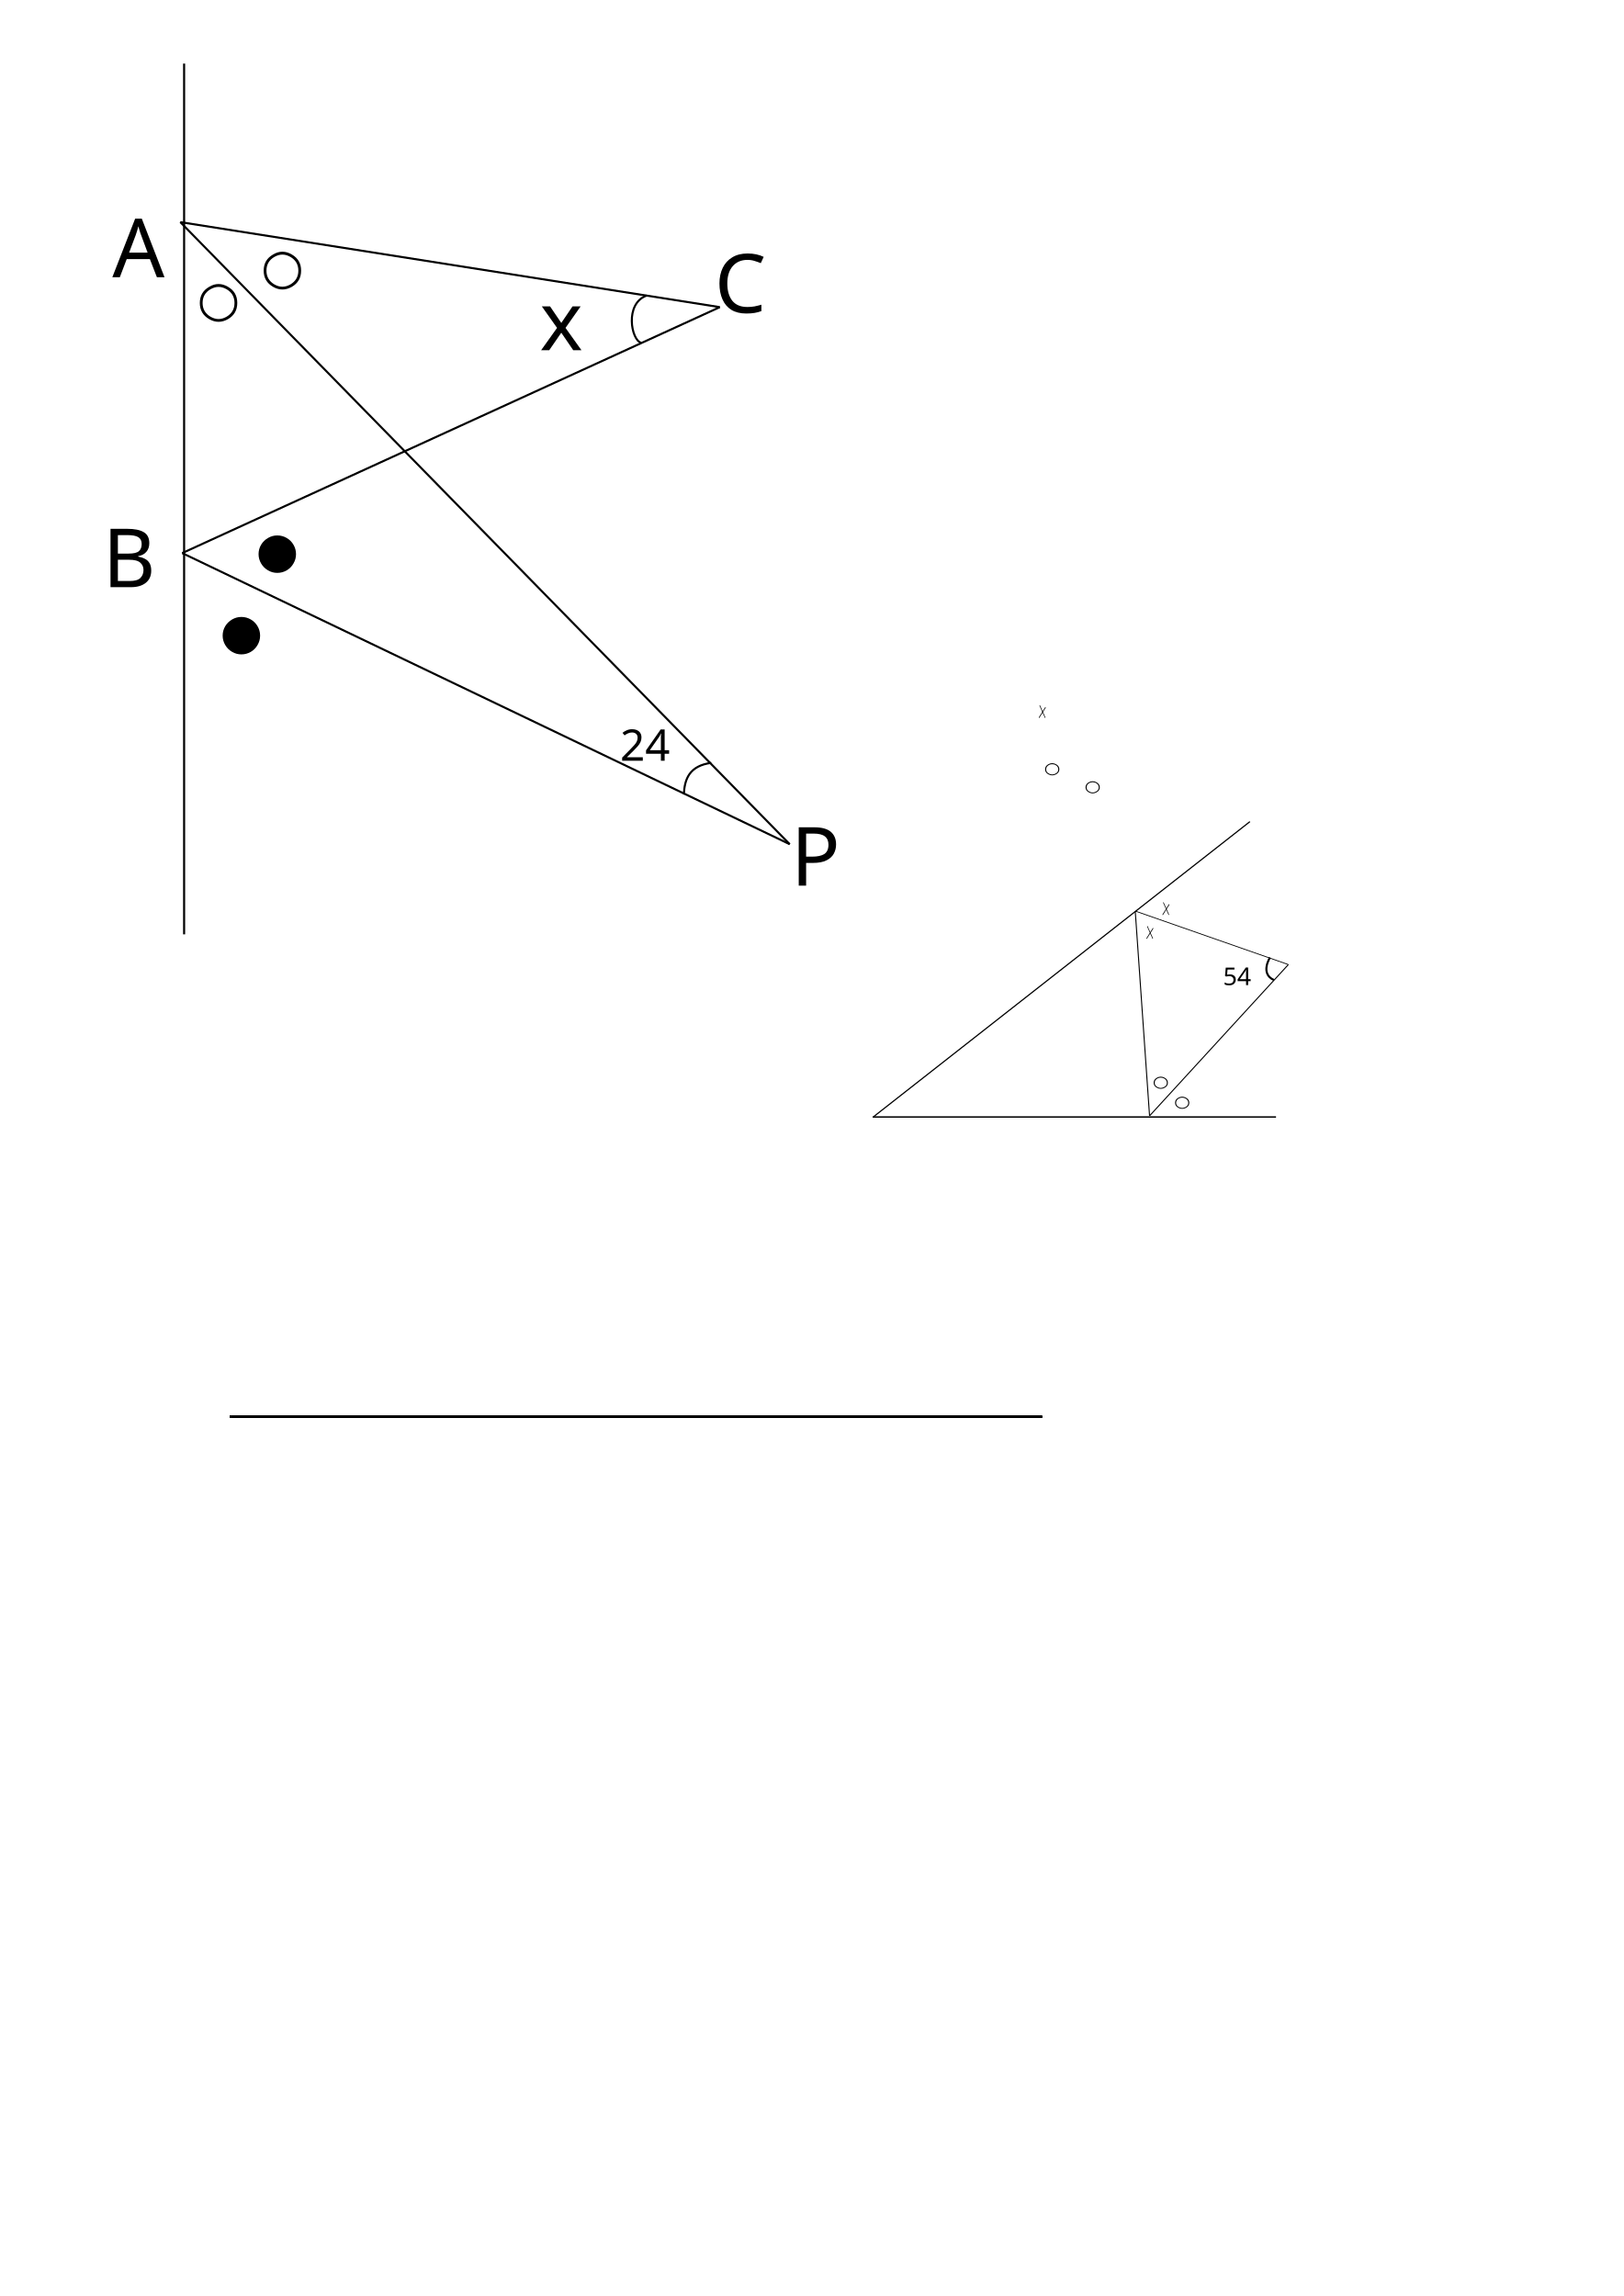
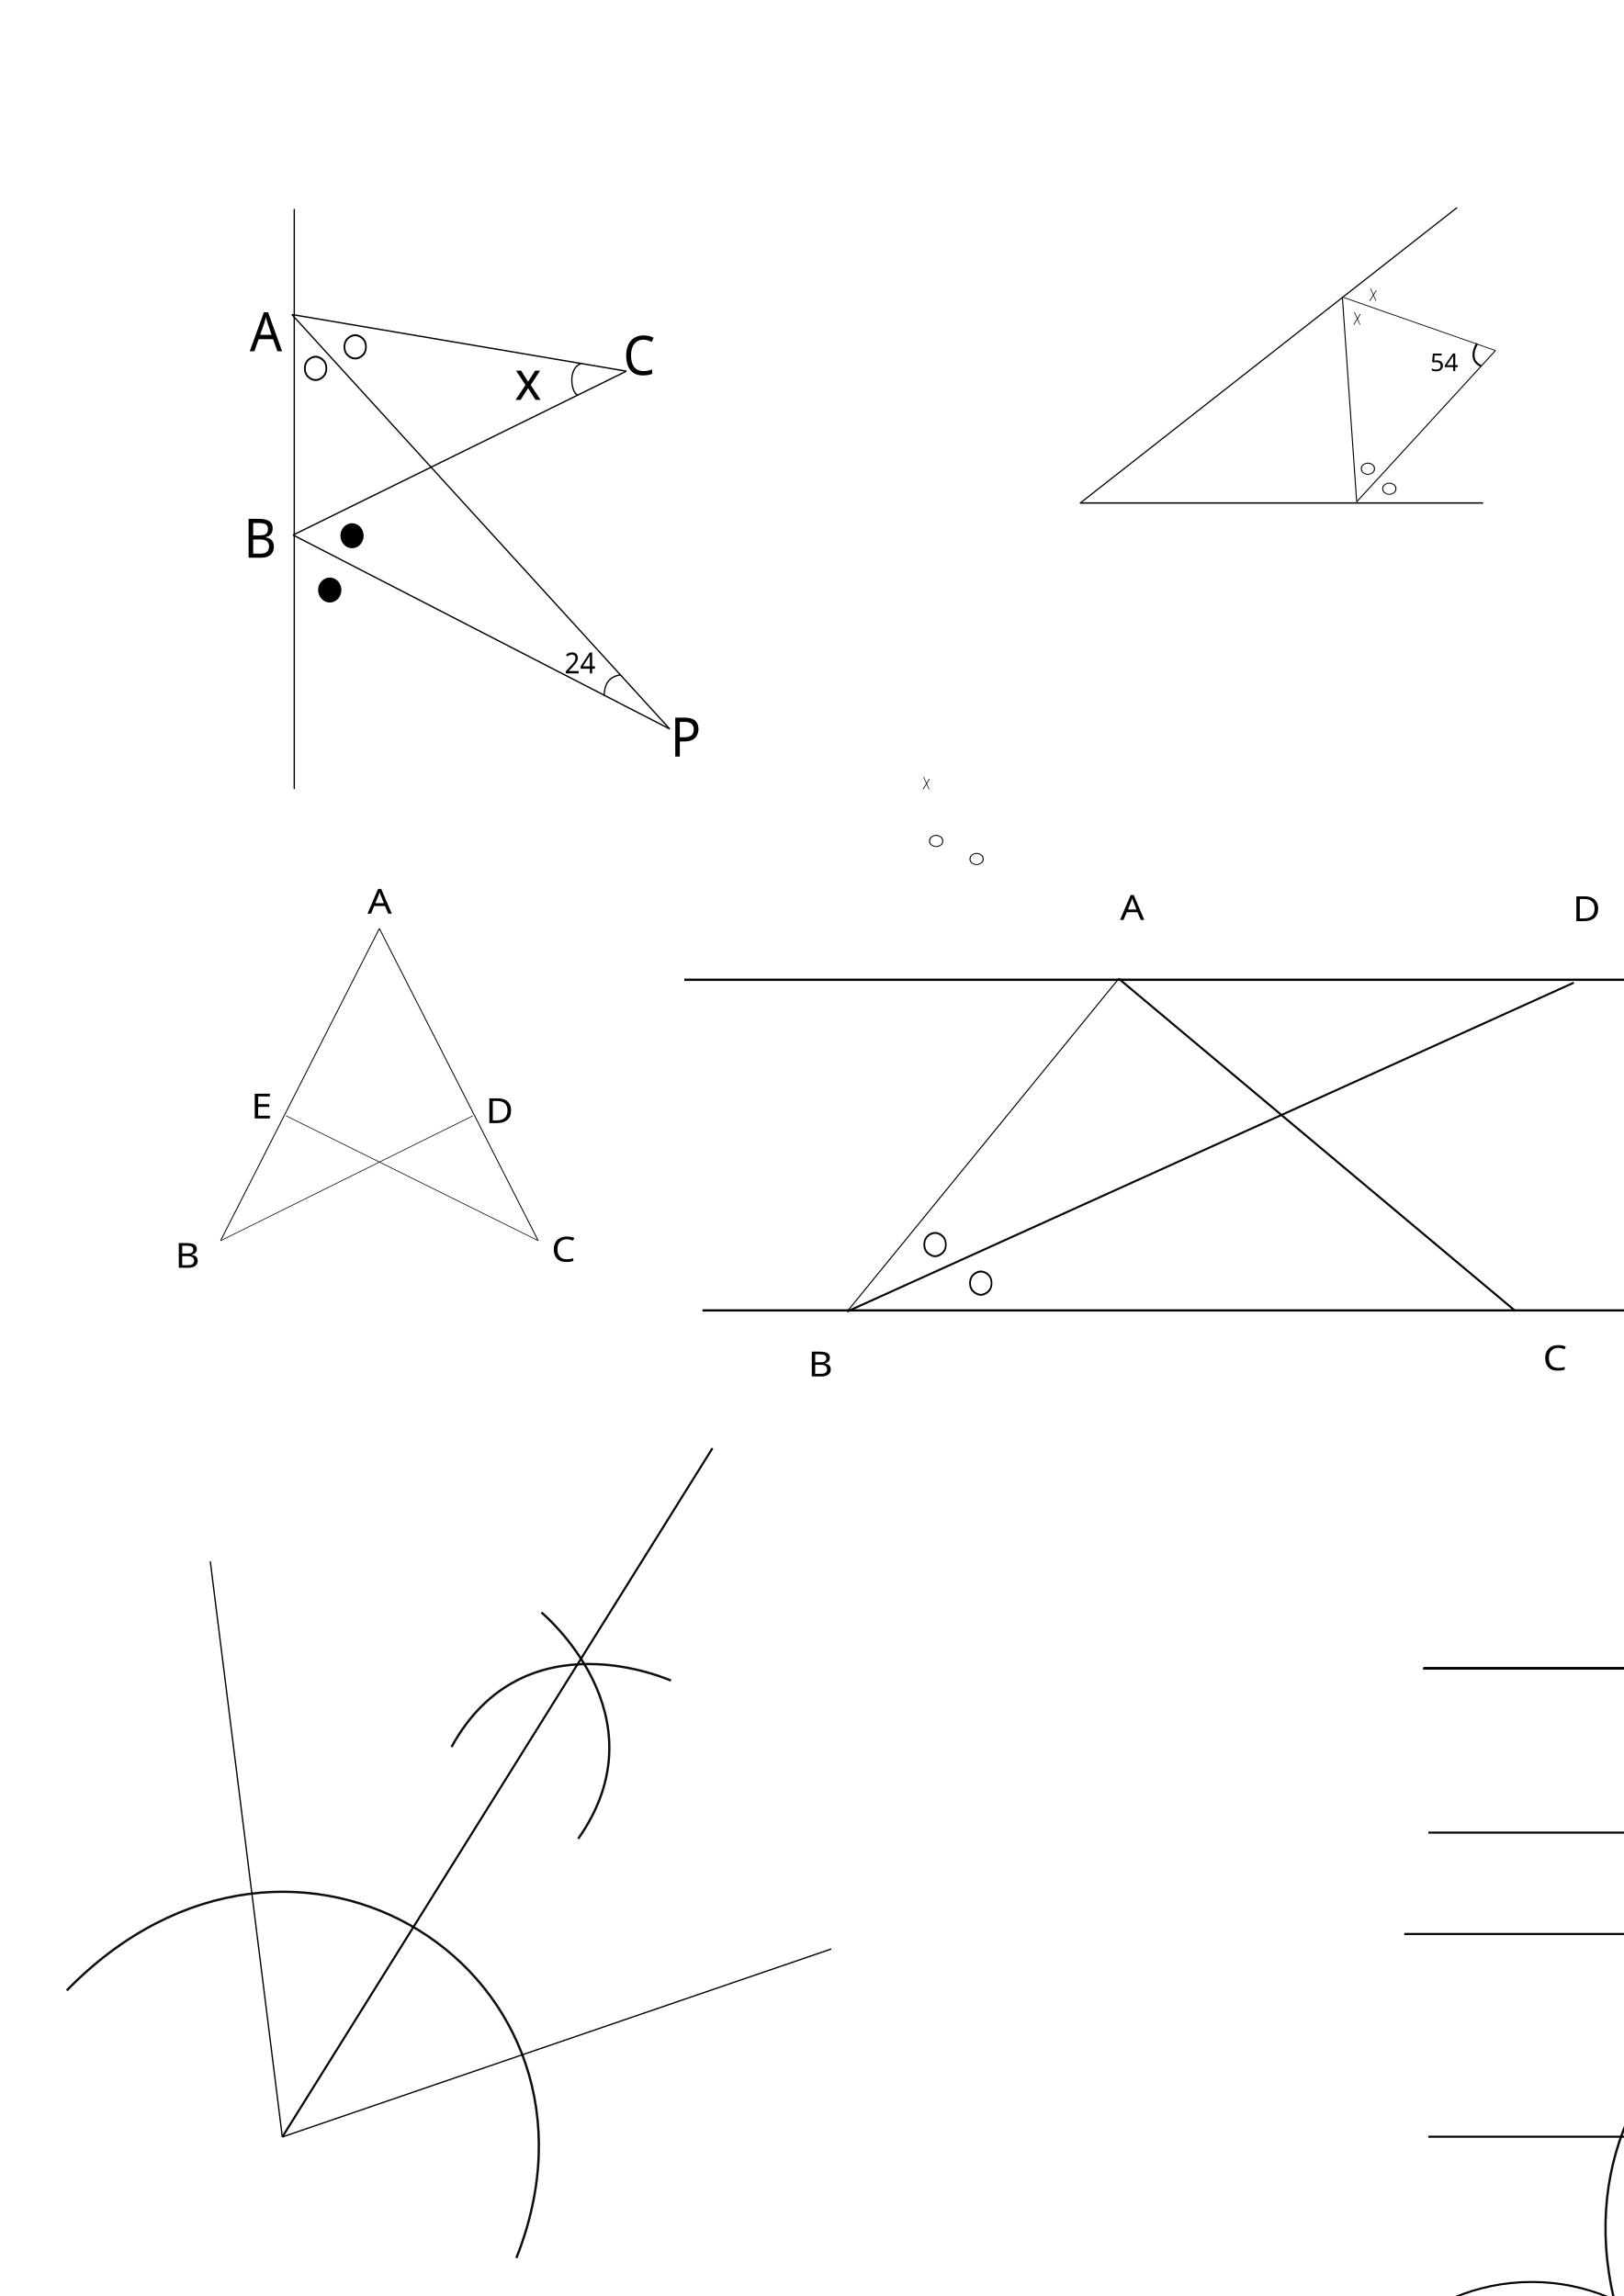
- <svg xmlns="http://www.w3.org/2000/svg" width="210mm" height="297mm" viewBox="0 0 210 297" version="1.1" id="svg4292">
-   <defs id="defs4286" />
+ <svg xmlns="http://www.w3.org/2000/svg" xmlns:ns1="http://www.openswatchbook.org/uri/2009/osb" width="210mm" height="297mm" viewBox="0 0 210 297" version="1.1" id="svg4292">
+   <defs id="defs4286">
+     <linearGradient id="linearGradient5029" ns1:paint="solid">
+       <stop style="stop-color:#000000;stop-opacity:1;" offset="0" id="stop5027" />
+     </linearGradient>
+   </defs>
  <g id="layer1">
-     <path style="fill:none;stroke:#000000;stroke-width:0.265px;stroke-linecap:butt;stroke-linejoin:miter;stroke-opacity:1" d="M 23.812,8.226 V 120.863" id="path4294" />
-     <g id="g4337" transform="rotate(21.59531,228.7621,20.60921)">
+     <path style="fill:none;stroke:#000000;stroke-width:0.17px;stroke-linecap:butt;stroke-linejoin:miter;stroke-opacity:1" d="M 38.057,27.026 V 102.064" id="path4294" />
+     <g id="g4337" transform="matrix(0.5764657,0.2451923,-0.2281843,0.6194331,37.95166,-33.58169)">
      <path id="path4294-4" d="M 40.732,103.776 143.631,149.589" style="fill:none;stroke:#000000;stroke-width:0.265px;stroke-linecap:butt;stroke-linejoin:miter;stroke-opacity:1" />
      <path id="path4294-2" d="m 56.717,143.492 86.914,6.098" style="fill:none;stroke:#000000;stroke-width:0.265px;stroke-linecap:butt;stroke-linejoin:miter;stroke-opacity:1" />
    </g>
-     <text xml:space="preserve" style="font-style:normal;font-weight:normal;font-size:10.583px;line-height:1.25;font-family:sans-serif;letter-spacing:0px;word-spacing:0px;fill:#000000;fill-opacity:1;stroke:none;stroke-width:0.265" x="102.272" y="114.564" id="text4399-88">
-       <tspan id="tspan4397-4" x="102.272" y="114.564" style="stroke-width:0.265">P</tspan>
+     <text xml:space="preserve" style="font-style:normal;font-weight:normal;font-size:6.802px;line-height:1.25;font-family:sans-serif;letter-spacing:0px;word-spacing:0px;fill:#000000;fill-opacity:1;stroke:none;stroke-width:0.17" x="89.874" y="94.412" id="text4399-88" transform="scale(0.9646938,1.036598)">
+       <tspan id="tspan4397-4" x="89.874" y="94.412" style="stroke-width:0.17">P</tspan>
    </text>
-     <g id="g1125">
+     <g id="g1125" transform="matrix(0.6199845,0,0,0.6661957,23.29351,21.54528)">
      <path id="path4294-7" d="M 23.567,71.545 93.094,39.73" style="fill:none;stroke:#000000;stroke-width:0.265px;stroke-linecap:butt;stroke-linejoin:miter;stroke-opacity:1" />
      <path id="path4294-5" d="M 23.321,28.734 93.094,39.73" style="fill:none;stroke:#000000;stroke-width:0.265px;stroke-linecap:butt;stroke-linejoin:miter;stroke-opacity:1" />
      <text id="text4341" y="36.65" x="33.757" style="font-style:normal;font-weight:normal;font-size:6.35px;line-height:1.25;font-family:sans-serif;letter-spacing:0px;word-spacing:0px;fill:#000000;fill-opacity:1;stroke:none;stroke-width:0.265" xml:space="preserve">
        <tspan style="font-size:6.35px;stroke-width:0.265" y="36.65" x="33.757" id="tspan4339">○</tspan>
      </text>
      <text id="text4341-7" y="40.832" x="25.501" style="font-style:normal;font-weight:normal;font-size:6.35px;line-height:1.25;font-family:sans-serif;letter-spacing:0px;word-spacing:0px;fill:#000000;fill-opacity:1;stroke:none;stroke-width:0.265" xml:space="preserve">
        <tspan style="font-size:6.35px;stroke-width:0.265" y="40.832" x="25.501" id="tspan4339-4">○</tspan>
      </text>
      <text id="text4341-4" y="73.323" x="33.096" style="font-style:normal;font-weight:normal;font-size:6.35px;line-height:1.25;font-family:sans-serif;letter-spacing:0px;word-spacing:0px;fill:#000000;fill-opacity:1;stroke:none;stroke-width:0.265" xml:space="preserve">
        <tspan style="font-size:6.35px;stroke-width:0.265" y="73.323" x="33.096" id="tspan4339-3">●</tspan>
      </text>
      <text id="text4341-4-0" y="83.865" x="28.455" style="font-style:normal;font-weight:normal;font-size:6.35px;line-height:1.25;font-family:sans-serif;letter-spacing:0px;word-spacing:0px;fill:#000000;fill-opacity:1;stroke:none;stroke-width:0.265" xml:space="preserve">
        <tspan style="font-size:6.35px;stroke-width:0.265" y="83.865" x="28.455" id="tspan4339-3-7">●</tspan>
      </text>
      <text id="text4399" y="40.448" x="92.409" style="font-style:normal;font-weight:normal;font-size:10.583px;line-height:1.25;font-family:sans-serif;letter-spacing:0px;word-spacing:0px;fill:#000000;fill-opacity:1;stroke:none;stroke-width:0.265" xml:space="preserve">
        <tspan style="stroke-width:0.265" y="40.448" x="92.409" id="tspan4397">C</tspan>
      </text>
      <text id="text4399-8" y="35.866" x="14.527" style="font-style:normal;font-weight:normal;font-size:10.583px;line-height:1.25;font-family:sans-serif;letter-spacing:0px;word-spacing:0px;fill:#000000;fill-opacity:1;stroke:none;stroke-width:0.265" xml:space="preserve">
        <tspan style="stroke-width:0.265" y="35.866" x="14.527" id="tspan4397-6">A</tspan>
      </text>
      <text id="text4399-3" y="75.953" x="13.261" style="font-style:normal;font-weight:normal;font-size:10.583px;line-height:1.25;font-family:sans-serif;letter-spacing:0px;word-spacing:0px;fill:#000000;fill-opacity:1;stroke:none;stroke-width:0.265" xml:space="preserve">
        <tspan style="stroke-width:0.265" y="75.953" x="13.261" id="tspan4397-1">B</tspan>
      </text>
      <text id="text4399-88-2" y="98.403" x="80.201" style="font-style:normal;font-weight:normal;font-size:5.644px;line-height:1.25;font-family:sans-serif;letter-spacing:0px;word-spacing:0px;fill:#000000;fill-opacity:1;stroke:none;stroke-width:0.265" xml:space="preserve">
        <tspan style="font-size:5.644px;stroke-width:0.265" y="98.403" x="80.201" id="tspan4397-4-0">24</tspan>
      </text>
      <text id="text4463" y="45.306" x="69.797" style="font-style:normal;font-weight:normal;font-size:10.583px;line-height:1.25;font-family:sans-serif;letter-spacing:0px;word-spacing:0px;fill:#000000;fill-opacity:1;stroke:none;stroke-width:0.265" xml:space="preserve">
        <tspan style="stroke-width:0.265" y="45.306" x="69.797" id="tspan4461">x</tspan>
      </text>
      <path id="path4465" d="m 88.444,102.764 c 0.094,-2.014 0.728,-3.704 3.544,-4.085 v 0" style="fill:none;stroke:#000000;stroke-width:0.265px;stroke-linecap:butt;stroke-linejoin:miter;stroke-opacity:1" />
      <path id="path4465-6" d="m 82.921,44.341 c -1.287,-0.34 -2.17,-5.084 0.724,-6.112 v 0" style="fill:none;stroke:#000000;stroke-width:0.265px;stroke-linecap:butt;stroke-linejoin:miter;stroke-opacity:1" />
    </g>
-     <path style="fill:none;stroke:#000000;stroke-width:0.133px;stroke-linecap:butt;stroke-linejoin:miter;stroke-opacity:1" d="m 146.825,117.851 1.852,26.489" id="path971" />
-     <path style="fill:none;stroke:#000000;stroke-width:0.265px;stroke-linecap:butt;stroke-linejoin:miter;stroke-opacity:1" d="M 29.726,183.264 H 134.768" id="path971-3" />
-     <path style="fill:none;stroke:#000000;stroke-width:0.265px;stroke-linecap:butt;stroke-linejoin:miter;stroke-opacity:1" d="M 29.726,183.264 H 134.768" id="path971-6" />
-     <path style="fill:none;stroke:#000000;stroke-width:0.265px;stroke-linecap:butt;stroke-linejoin:miter;stroke-opacity:1" d="M 29.726,183.264 H 134.768" id="path971-7" />
-     <path style="fill:none;stroke:#000000;stroke-width:0.265px;stroke-linecap:butt;stroke-linejoin:miter;stroke-opacity:1" d="M 29.726,183.264 H 134.768" id="path971-5" />
-     <path style="fill:none;stroke:#000000;stroke-width:0.265px;stroke-linecap:butt;stroke-linejoin:miter;stroke-opacity:1" d="M 29.726,183.264 H 134.768" id="path971-35" />
-     <path style="fill:none;stroke:#000000;stroke-width:0.265px;stroke-linecap:butt;stroke-linejoin:miter;stroke-opacity:1" d="M 29.726,183.264 H 134.768" id="path971-62" />
-     <path style="fill:none;stroke:#000000;stroke-width:0.156px;stroke-linecap:butt;stroke-linejoin:miter;stroke-opacity:1" d="m 112.88,144.533 48.777,-38.252" id="path971-9" />
-     <path style="fill:none;stroke:#000000;stroke-width:0.186px;stroke-linecap:butt;stroke-linejoin:miter;stroke-opacity:1" d="m 112.914,144.49 h 52.118" id="path971-1" />
-     <path style="fill:none;stroke:#000000;stroke-width:0.133px;stroke-linecap:butt;stroke-linejoin:miter;stroke-opacity:1" d="M 166.628,124.772 148.678,144.34" id="path971-2" />
-     <path style="fill:none;stroke:#000000;stroke-width:0.104px;stroke-linecap:butt;stroke-linejoin:miter;stroke-opacity:1" d="m 146.825,117.851 19.802,6.921" id="path971-70" />
-     <text xml:space="preserve" style="font-style:normal;font-weight:normal;font-size:2.225px;line-height:1.25;font-family:sans-serif;letter-spacing:0px;word-spacing:0px;fill:#000000;fill-opacity:1;stroke:none;stroke-width:0.093" x="138.987" y="156.414" id="text4341-7-0" transform="scale(1.092456,0.9153685)">
-       <tspan id="tspan4339-4-6" x="138.987" y="156.414" style="font-size:2.225px;stroke-width:0.093">○</tspan>
-     </text>
-     <text xml:space="preserve" style="font-style:normal;font-weight:normal;font-size:2.225px;line-height:1.25;font-family:sans-serif;letter-spacing:0px;word-spacing:0px;fill:#000000;fill-opacity:1;stroke:none;stroke-width:0.093" x="136.453" y="153.585" id="text4341-7-0-2" transform="scale(1.092456,0.9153685)">
-       <tspan id="tspan4339-4-6-6" x="136.453" y="153.585" style="font-size:2.225px;stroke-width:0.093">○</tspan>
-     </text>
-     <text xml:space="preserve" style="font-style:normal;font-weight:normal;font-size:2.225px;line-height:1.25;font-family:sans-serif;letter-spacing:0px;word-spacing:0px;fill:#000000;fill-opacity:1;stroke:none;stroke-width:0.093" x="123.6" y="109.292" id="text4341-7-0-1" transform="scale(1.092456,0.9153685)">
-       <tspan id="tspan4339-4-6-8" x="123.6" y="109.292" style="font-size:2.225px;stroke-width:0.093">○</tspan>
-     </text>
-     <text xml:space="preserve" style="font-style:normal;font-weight:normal;font-size:2.225px;line-height:1.25;font-family:sans-serif;letter-spacing:0px;word-spacing:0px;fill:#000000;fill-opacity:1;stroke:none;stroke-width:0.093;fill-rule:nonzero;" x="128.392" y="111.834" id="text4341-7-0-7" transform="scale(1.092456,0.9153685)">
-       <tspan id="tspan4339-4-6-9" x="128.392" y="111.834" style="font-size:2.225px;stroke-width:0.093;fill-rule:nonzero;">○</tspan>
-     </text>
-     <g id="g1180" transform="matrix(0.2705147,0,0,0.5104276,98.00929,44.6383)">
-       <path id="path1161" d="m 134.427,94.446 3.157,-2.659" style="fill:none;stroke:#000000;stroke-width:0.265px;stroke-linecap:butt;stroke-linejoin:miter;stroke-opacity:1" />
-       <path id="path1161-2" d="m 137.418,94.446 -2.659,-3.157" style="fill:none;stroke:#000000;stroke-width:0.265px;stroke-linecap:butt;stroke-linejoin:miter;stroke-opacity:1" />
+     <g id="g3877" transform="translate(26.78906,-79.42722)">
+       <path id="path971" d="m 146.825,117.851 1.852,26.489" style="fill:none;stroke:#000000;stroke-width:0.133px;stroke-linecap:butt;stroke-linejoin:miter;stroke-opacity:1" />
+       <path id="path971-9" d="m 112.88,144.533 48.777,-38.252" style="fill:none;stroke:#000000;stroke-width:0.156px;stroke-linecap:butt;stroke-linejoin:miter;stroke-opacity:1" />
+       <path id="path971-1" d="m 112.914,144.49 h 52.118" style="fill:none;stroke:#000000;stroke-width:0.186px;stroke-linecap:butt;stroke-linejoin:miter;stroke-opacity:1" />
+       <path id="path971-2" d="M 166.628,124.772 148.678,144.34" style="fill:none;stroke:#000000;stroke-width:0.133px;stroke-linecap:butt;stroke-linejoin:miter;stroke-opacity:1" />
+       <path id="path971-70" d="m 146.825,117.851 19.802,6.921" style="fill:none;stroke:#000000;stroke-width:0.104px;stroke-linecap:butt;stroke-linejoin:miter;stroke-opacity:1" />
+       <text transform="scale(1.092456,0.9153685)" id="text4341-7-0" y="156.414" x="138.987" style="font-style:normal;font-weight:normal;font-size:2.225px;line-height:1.25;font-family:sans-serif;letter-spacing:0px;word-spacing:0px;fill:#000000;fill-opacity:1;stroke:none;stroke-width:0.093" xml:space="preserve">
+         <tspan style="font-size:2.225px;stroke-width:0.093" y="156.414" x="138.987" id="tspan4339-4-6">○</tspan>
+       </text>
+       <text transform="scale(1.092456,0.9153685)" id="text4341-7-0-2" y="153.585" x="136.453" style="font-style:normal;font-weight:normal;font-size:2.225px;line-height:1.25;font-family:sans-serif;letter-spacing:0px;word-spacing:0px;fill:#000000;fill-opacity:1;stroke:none;stroke-width:0.093" xml:space="preserve">
+         <tspan style="font-size:2.225px;stroke-width:0.093" y="153.585" x="136.453" id="tspan4339-4-6-6">○</tspan>
+       </text>
+       <g transform="matrix(0.2705147,0,0,0.5104276,111.9256,73.21057)" id="g1180-0">
+         <path style="fill:none;stroke:#000000;stroke-width:0.265px;stroke-linecap:butt;stroke-linejoin:miter;stroke-opacity:1" d="m 134.427,94.446 3.157,-2.659" id="path1161-23" />
+         <path style="fill:none;stroke:#000000;stroke-width:0.265px;stroke-linecap:butt;stroke-linejoin:miter;stroke-opacity:1" d="m 137.418,94.446 -2.659,-3.157" id="path1161-2-7" />
+       </g>
+       <g transform="matrix(0.2705147,0,0,0.5104276,114.0026,70.13653)" id="g1180-5">
+         <path style="fill:none;stroke:#000000;stroke-width:0.265px;stroke-linecap:butt;stroke-linejoin:miter;stroke-opacity:1" d="m 134.427,94.446 3.157,-2.659" id="path1161-9" />
+         <path style="fill:none;stroke:#000000;stroke-width:0.265px;stroke-linecap:butt;stroke-linejoin:miter;stroke-opacity:1" d="m 137.418,94.446 -2.659,-3.157" id="path1161-2-2" />
+       </g>
+       <path id="path1213" d="m 164.253,123.857 c 0,0 -1.329,2.077 0.498,2.908" style="fill:none;stroke:#000000;stroke-width:0.265px;stroke-linecap:butt;stroke-linejoin:miter;stroke-opacity:1" />
+       <text id="text1217" y="127.429" x="158.188" style="font-style:normal;font-weight:normal;font-size:4.939px;line-height:1.25;font-family:sans-serif;letter-spacing:0px;word-spacing:0px;fill:#000000;fill-opacity:1;stroke:none;stroke-width:0.265" xml:space="preserve">
+         <tspan style="font-size:3.175px;stroke-width:0.265" y="127.429" x="158.188" id="tspan1215">54</tspan>
+       </text>
    </g>
-     <g id="g1180-0" transform="matrix(0.2705147,0,0,0.5104276,111.9256,73.21057)">
-       <path id="path1161-23" d="m 134.427,94.446 3.157,-2.659" style="fill:none;stroke:#000000;stroke-width:0.265px;stroke-linecap:butt;stroke-linejoin:miter;stroke-opacity:1" />
-       <path id="path1161-2-7" d="m 137.418,94.446 -2.659,-3.157" style="fill:none;stroke:#000000;stroke-width:0.265px;stroke-linecap:butt;stroke-linejoin:miter;stroke-opacity:1" />
+     <g id="g3857" transform="matrix(0.464497,0,0,0.4237389,-0.2766747,45.3136)">
+       <path id="path971-3" d="M 62.023,271.795 106.231,176.51" style="fill:none;stroke:#000000;stroke-width:0.265px;stroke-linecap:butt;stroke-linejoin:miter;stroke-opacity:1" />
+       <path id="path971-3-3" d="M 132.229,233.699 62.01,271.822" style="fill:none;stroke:#000000;stroke-width:0.204px;stroke-linecap:butt;stroke-linejoin:miter;stroke-opacity:1" />
+       <path id="path971-3-6" d="M 150.438,271.795 106.231,176.51" style="fill:none;stroke:#000000;stroke-width:0.265px;stroke-linecap:butt;stroke-linejoin:miter;stroke-opacity:1" />
+       <path id="path971-3-3-7" d="M 80.219,233.673 150.438,271.795" style="fill:none;stroke:#000000;stroke-width:0.204px;stroke-linecap:butt;stroke-linejoin:miter;stroke-opacity:1" />
+       <text id="text3825" y="171.984" x="102.926" style="font-style:normal;font-weight:normal;font-size:10.583px;line-height:1.25;font-family:sans-serif;letter-spacing:0px;word-spacing:0px;fill:#000000;fill-opacity:1;stroke:none;stroke-width:0.265" xml:space="preserve">
+         <tspan style="stroke-width:0.265" y="171.984" x="102.926" id="tspan3823">A</tspan>
+       </text>
+       <text id="text3829" y="280.081" x="49.348" style="font-style:normal;font-weight:normal;font-size:10.583px;line-height:1.25;font-family:sans-serif;letter-spacing:0px;word-spacing:0px;fill:#000000;fill-opacity:1;stroke:none;stroke-width:0.265" xml:space="preserve">
+         <tspan style="stroke-width:0.265" y="280.081" x="49.348" id="tspan3827">B</tspan>
+       </text>
+       <text id="text3833" y="278.201" x="154.155" style="font-style:normal;font-weight:normal;font-size:10.583px;line-height:1.25;font-family:sans-serif;letter-spacing:0px;word-spacing:0px;fill:#000000;fill-opacity:1;stroke:none;stroke-width:0.265" xml:space="preserve">
+         <tspan style="stroke-width:0.265" y="278.201" x="154.155" id="tspan3831">C</tspan>
+       </text>
+       <text id="text3837" y="235.902" x="135.825" style="font-style:normal;font-weight:normal;font-size:10.583px;line-height:1.25;font-family:sans-serif;letter-spacing:0px;word-spacing:0px;fill:#000000;fill-opacity:1;stroke:none;stroke-width:0.265" xml:space="preserve">
+         <tspan style="stroke-width:0.265" y="235.902" x="135.825" id="tspan3835">D</tspan>
+       </text>
+       <text id="text3841" y="234.492" x="70.498" style="font-style:normal;font-weight:normal;font-size:10.583px;line-height:1.25;font-family:sans-serif;letter-spacing:0px;word-spacing:0px;fill:#000000;fill-opacity:1;stroke:none;stroke-width:0.265" xml:space="preserve">
+         <tspan style="stroke-width:0.265" y="234.492" x="70.498" id="tspan3839">E</tspan>
+       </text>
    </g>
-     <g id="g1180-5" transform="matrix(0.2705147,0,0,0.5104276,114.0026,70.13653)">
-       <path id="path1161-9" d="m 134.427,94.446 3.157,-2.659" style="fill:none;stroke:#000000;stroke-width:0.265px;stroke-linecap:butt;stroke-linejoin:miter;stroke-opacity:1" />
-       <path id="path1161-2-2" d="m 137.418,94.446 -2.659,-3.157" style="fill:none;stroke:#000000;stroke-width:0.265px;stroke-linecap:butt;stroke-linejoin:miter;stroke-opacity:1" />
+     <path style="fill:none;stroke:#000000;stroke-width:0.265px;stroke-linecap:butt;stroke-linejoin:miter;stroke-opacity:1" d="M 184.117,215.831 H 289.159" id="path971-7-9" />
+     <path style="fill:none;stroke:#000000;stroke-width:0.265px;stroke-linecap:butt;stroke-linejoin:miter;stroke-opacity:1" d="M 184.117,215.831 H 289.159" id="path971-7-7" />
+     <path style="fill:none;stroke:#000000;stroke-width:0.265px;stroke-linecap:butt;stroke-linejoin:miter;stroke-opacity:1" d="M 184.117,215.831 H 289.159" id="path971-7-3" />
+     <path style="fill:none;stroke:#000000;stroke-width:0.265px;stroke-linecap:butt;stroke-linejoin:miter;stroke-opacity:1" d="M 184.117,215.831 H 289.159" id="path971-7-6" />
+     <path style="fill:none;stroke:#000000;stroke-width:0.265px;stroke-linecap:butt;stroke-linejoin:miter;stroke-opacity:1" d="M 184.117,215.831 H 289.159" id="path971-7-1" />
+     <path style="fill:none;stroke:#000000;stroke-width:0.265px;stroke-linecap:butt;stroke-linejoin:miter;stroke-opacity:1" d="M 184.117,215.831 H 289.159" id="path971-7-2" />
+     <path style="fill:none;stroke:#000000;stroke-width:0.265px;stroke-linecap:butt;stroke-linejoin:miter;stroke-opacity:1" d="M 184.117,215.831 H 289.159" id="path971-7-93" />
+     <path style="fill:none;stroke:#000000;stroke-width:0.265px;stroke-linecap:butt;stroke-linejoin:miter;stroke-opacity:1" d="M 184.742,237.06 H 289.783" id="path971-7-19" />
+     <path style="fill:none;stroke:#000000;stroke-width:0.265px;stroke-linecap:butt;stroke-linejoin:miter;stroke-opacity:1" d="M 184.742,276.396 H 289.783" id="path971-7-78" />
+     <path style="fill:none;stroke:#000000;stroke-width:0.265px;stroke-linecap:butt;stroke-linejoin:miter;stroke-opacity:1" d="M 181.62,250.172 H 286.661" id="path971-7-45" />
+     <g id="g4196" transform="translate(-15.01098,9.271485)">
+       <g id="g4168">
+         <path style="fill:none;stroke:#000000;stroke-width:0.14px;stroke-linecap:butt;stroke-linejoin:miter;stroke-opacity:1" d="m 124.553,160.407 35.148,-43.084" id="path971-6" />
+         <path style="fill:none;stroke:#000000;stroke-width:0.288px;stroke-linecap:butt;stroke-linejoin:miter;stroke-opacity:1" d="M 105.864,160.235 H 230.261" id="path971-35" />
+       </g>
+       <g id="g4164">
+         <path style="fill:none;stroke:#000000;stroke-width:0.265px;stroke-linecap:butt;stroke-linejoin:miter;stroke-opacity:1" d="m 159.701,117.323 51.204,42.912" id="path971-7" />
+         <path style="fill:none;stroke:#000000;stroke-width:0.3px;stroke-linecap:butt;stroke-linejoin:miter;stroke-opacity:1" d="M 103.514,117.466 H 238.136" id="path971-5" />
+         <path style="fill:none;stroke:#000000;stroke-width:0.257px;stroke-linecap:butt;stroke-linejoin:miter;stroke-opacity:1" d="m 124.599,160.371 93.955,-42.527" id="path971-62" />
+         <text xml:space="preserve" style="font-style:normal;font-weight:normal;font-size:2.225px;line-height:1.25;font-family:sans-serif;letter-spacing:0px;word-spacing:0px;fill:#000000;fill-opacity:1;stroke:none;stroke-width:0.093" x="123.6" y="109.292" id="text4341-7-0-1" transform="scale(1.092456,0.9153685)">
+           <tspan id="tspan4339-4-6-8" x="123.6" y="109.292" style="font-size:2.225px;stroke-width:0.093">○</tspan>
+         </text>
+         <text xml:space="preserve" style="font-style:normal;font-weight:normal;font-size:2.225px;line-height:1.25;font-family:sans-serif;letter-spacing:0px;word-spacing:0px;fill:#000000;fill-opacity:1;fill-rule:nonzero;stroke:none;stroke-width:0.093" x="128.392" y="111.834" id="text4341-7-0-7" transform="scale(1.092456,0.9153685)">
+           <tspan id="tspan4339-4-6-9" x="128.392" y="111.834" style="font-size:2.225px;fill-rule:nonzero;stroke-width:0.093">○</tspan>
+         </text>
+         <g id="g1180" transform="matrix(0.2705147,0,0,0.5104276,98.00929,44.6383)">
+           <path id="path1161" d="m 134.427,94.446 3.157,-2.659" style="fill:none;stroke:#000000;stroke-width:0.265px;stroke-linecap:butt;stroke-linejoin:miter;stroke-opacity:1" />
+           <path id="path1161-2" d="m 137.418,94.446 -2.659,-3.157" style="fill:none;stroke:#000000;stroke-width:0.265px;stroke-linecap:butt;stroke-linejoin:miter;stroke-opacity:1" />
+         </g>
+         <text xml:space="preserve" style="font-style:normal;font-weight:normal;font-size:4.081px;line-height:1.25;font-family:sans-serif;letter-spacing:0px;word-spacing:0px;fill:#000000;fill-opacity:1;stroke:none;stroke-width:0.17" x="139.144" y="147.418" id="text4341-70" transform="scale(0.9646938,1.036598)">
+           <tspan id="tspan4339-9" x="139.144" y="147.418" style="font-size:4.081px;stroke-width:0.17">○</tspan>
+         </text>
+         <text xml:space="preserve" style="font-style:normal;font-weight:normal;font-size:4.081px;line-height:1.25;font-family:sans-serif;letter-spacing:0px;word-spacing:0px;fill:#000000;fill-opacity:1;stroke:none;stroke-width:0.17" x="145.279" y="152.235" id="text4341-7-3" transform="scale(0.9646938,1.036598)">
+           <tspan id="tspan4339-4-60" x="145.279" y="152.235" style="font-size:4.081px;stroke-width:0.17">○</tspan>
+         </text>
+         <text xml:space="preserve" style="font-style:normal;font-weight:normal;font-size:4.695px;line-height:1.25;font-family:sans-serif;letter-spacing:0px;word-spacing:0px;fill:#000000;fill-opacity:1;stroke:none;stroke-width:0.117" x="152.694" y="114.885" id="text3825-3" transform="scale(1.046989,0.9551195)">
+           <tspan id="tspan3823-2" x="152.694" y="114.885" style="stroke-width:0.117">A</tspan>
+         </text>
+         <text xml:space="preserve" style="font-style:normal;font-weight:normal;font-size:4.695px;line-height:1.25;font-family:sans-serif;letter-spacing:0px;word-spacing:0px;fill:#000000;fill-opacity:1;stroke:none;stroke-width:0.117" x="114.165" y="176.709" id="text3829-0" transform="scale(1.046989,0.9551195)">
+           <tspan id="tspan3827-6" x="114.165" y="176.709" style="stroke-width:0.117">B</tspan>
+         </text>
+         <text xml:space="preserve" style="font-style:normal;font-weight:normal;font-size:4.695px;line-height:1.25;font-family:sans-serif;letter-spacing:0px;word-spacing:0px;fill:#000000;fill-opacity:1;stroke:none;stroke-width:0.117" x="204.939" y="175.875" id="text3833-1" transform="scale(1.046989,0.9551195)">
+           <tspan id="tspan3831-5" x="204.939" y="175.875" style="stroke-width:0.117">C</tspan>
+         </text>
+         <text xml:space="preserve" style="font-style:normal;font-weight:normal;font-size:4.695px;line-height:1.25;font-family:sans-serif;letter-spacing:0px;word-spacing:0px;fill:#000000;fill-opacity:1;stroke:none;stroke-width:0.117" x="208.614" y="115.045" id="text3837-5" transform="scale(1.046989,0.9551195)">
+           <tspan id="tspan3835-4" x="208.614" y="115.045" style="stroke-width:0.117">D</tspan>
+         </text>
+       </g>
    </g>
-     <path style="fill:none;stroke:#000000;stroke-width:0.265px;stroke-linecap:butt;stroke-linejoin:miter;stroke-opacity:1" d="m 164.253,123.857 c 0,0 -1.329,2.077 0.498,2.908" id="path1213" />
-     <text xml:space="preserve" style="font-style:normal;font-weight:normal;font-size:4.939px;line-height:1.25;font-family:sans-serif;letter-spacing:0px;word-spacing:0px;fill:#000000;fill-opacity:1;stroke:none;stroke-width:0.265" x="158.188" y="127.429" id="text1217">
-       <tspan id="tspan1215" x="158.188" y="127.429" style="font-size:3.175px;stroke-width:0.265">54</tspan>
-     </text>
+     <path style="fill:none;stroke:#000000;stroke-width:0.265;stroke-opacity:1" d="m 223.945,321.037 c -1.679,16.249 -11.766,23.459 -22.593,24.111 -13.73,0.826 -28.649,-8.896 -29.112,-24.111 -1e-5,-14.278 11.574,-25.852 25.852,-25.852 14.278,0 25.852,11.574 25.852,25.852 z" id="path4213" />
+     <circle id="path4216" cx="-33.554" cy="88.612" r="26.048" style="display:inline;fill:none;stroke:#000000;stroke-width:0.265;stroke-opacity:1" />
+     <ellipse id="path4218" cx="-26.931" cy="43.8" rx="20.75" ry="19.647" style="stroke-width:0.265" />
+     <rect id="rect4220" width="50.331" height="45.474" x="-85.651" y="155.72" style="opacity:0.39;fill:none;fill-opacity:1;fill-rule:evenodd;stroke-width:0.265" />
+     <rect style="opacity:0.39;fill:none;fill-opacity:1;fill-rule:nonzero;stroke:#000000;stroke-width:0.265;stroke-opacity:1" id="rect5033" width="41.059" height="51.214" x="-86.534" y="172.497" />
+     <path style="fill:none;stroke:#000000;stroke-width:0.3;stroke-linecap:butt;stroke-linejoin:miter;stroke-miterlimit:4;stroke-dasharray:none;stroke-opacity:0.949" d="m 211.839,306.272 c -17.62,-38.308 24.179,-68.602 53.17,-41.86" id="path5044-6" />
+     <g id="g5088" transform="translate(3.090495,5.739491)">
+       <g id="g5096" transform="rotate(31.98099,61.22756,226.1594)">
+         <path style="fill:none;stroke:#000000;stroke-width:0.17px;stroke-linecap:butt;stroke-linejoin:miter;stroke-opacity:1" d="m 13.889,220.431 47.338,58.222" id="path4294-53" />
+         <path style="fill:none;stroke:#000000;stroke-width:0.265px;stroke-linecap:butt;stroke-linejoin:miter;stroke-opacity:1" d="M 61.228,278.653 V 173.612" id="path971-7-4" />
+         <path style="fill:none;stroke:#000000;stroke-width:0.17px;stroke-linecap:butt;stroke-linejoin:miter;stroke-opacity:1" d="m 108.566,220.431 -47.338,58.222" id="path4294-53-5" />
+         <path style="fill:none;stroke:#000000;stroke-width:0.3;stroke-linecap:butt;stroke-linejoin:miter;stroke-miterlimit:4;stroke-dasharray:none;stroke-opacity:0.949" d="M 27.541,277.349 C 36.519,236.151 88.132,237.106 95.196,275.91" id="path5044" />
+         <path style="fill:none;stroke:#000000;stroke-width:0.3;stroke-linecap:butt;stroke-linejoin:miter;stroke-miterlimit:4;stroke-dasharray:none;stroke-opacity:0.949" d="m 72.601,201.964 c 0,0 -20.627,2.749 -19.532,22.306" id="path5044-9" />
+         <path style="fill:none;stroke:#000000;stroke-width:0.3;stroke-linecap:butt;stroke-linejoin:miter;stroke-miterlimit:4;stroke-dasharray:none;stroke-opacity:0.949" d="m 53.724,203.357 c 0,0 20.627,2.749 19.532,22.306" id="path5044-9-3" />
+       </g>
+     </g>
  </g>
</svg>
